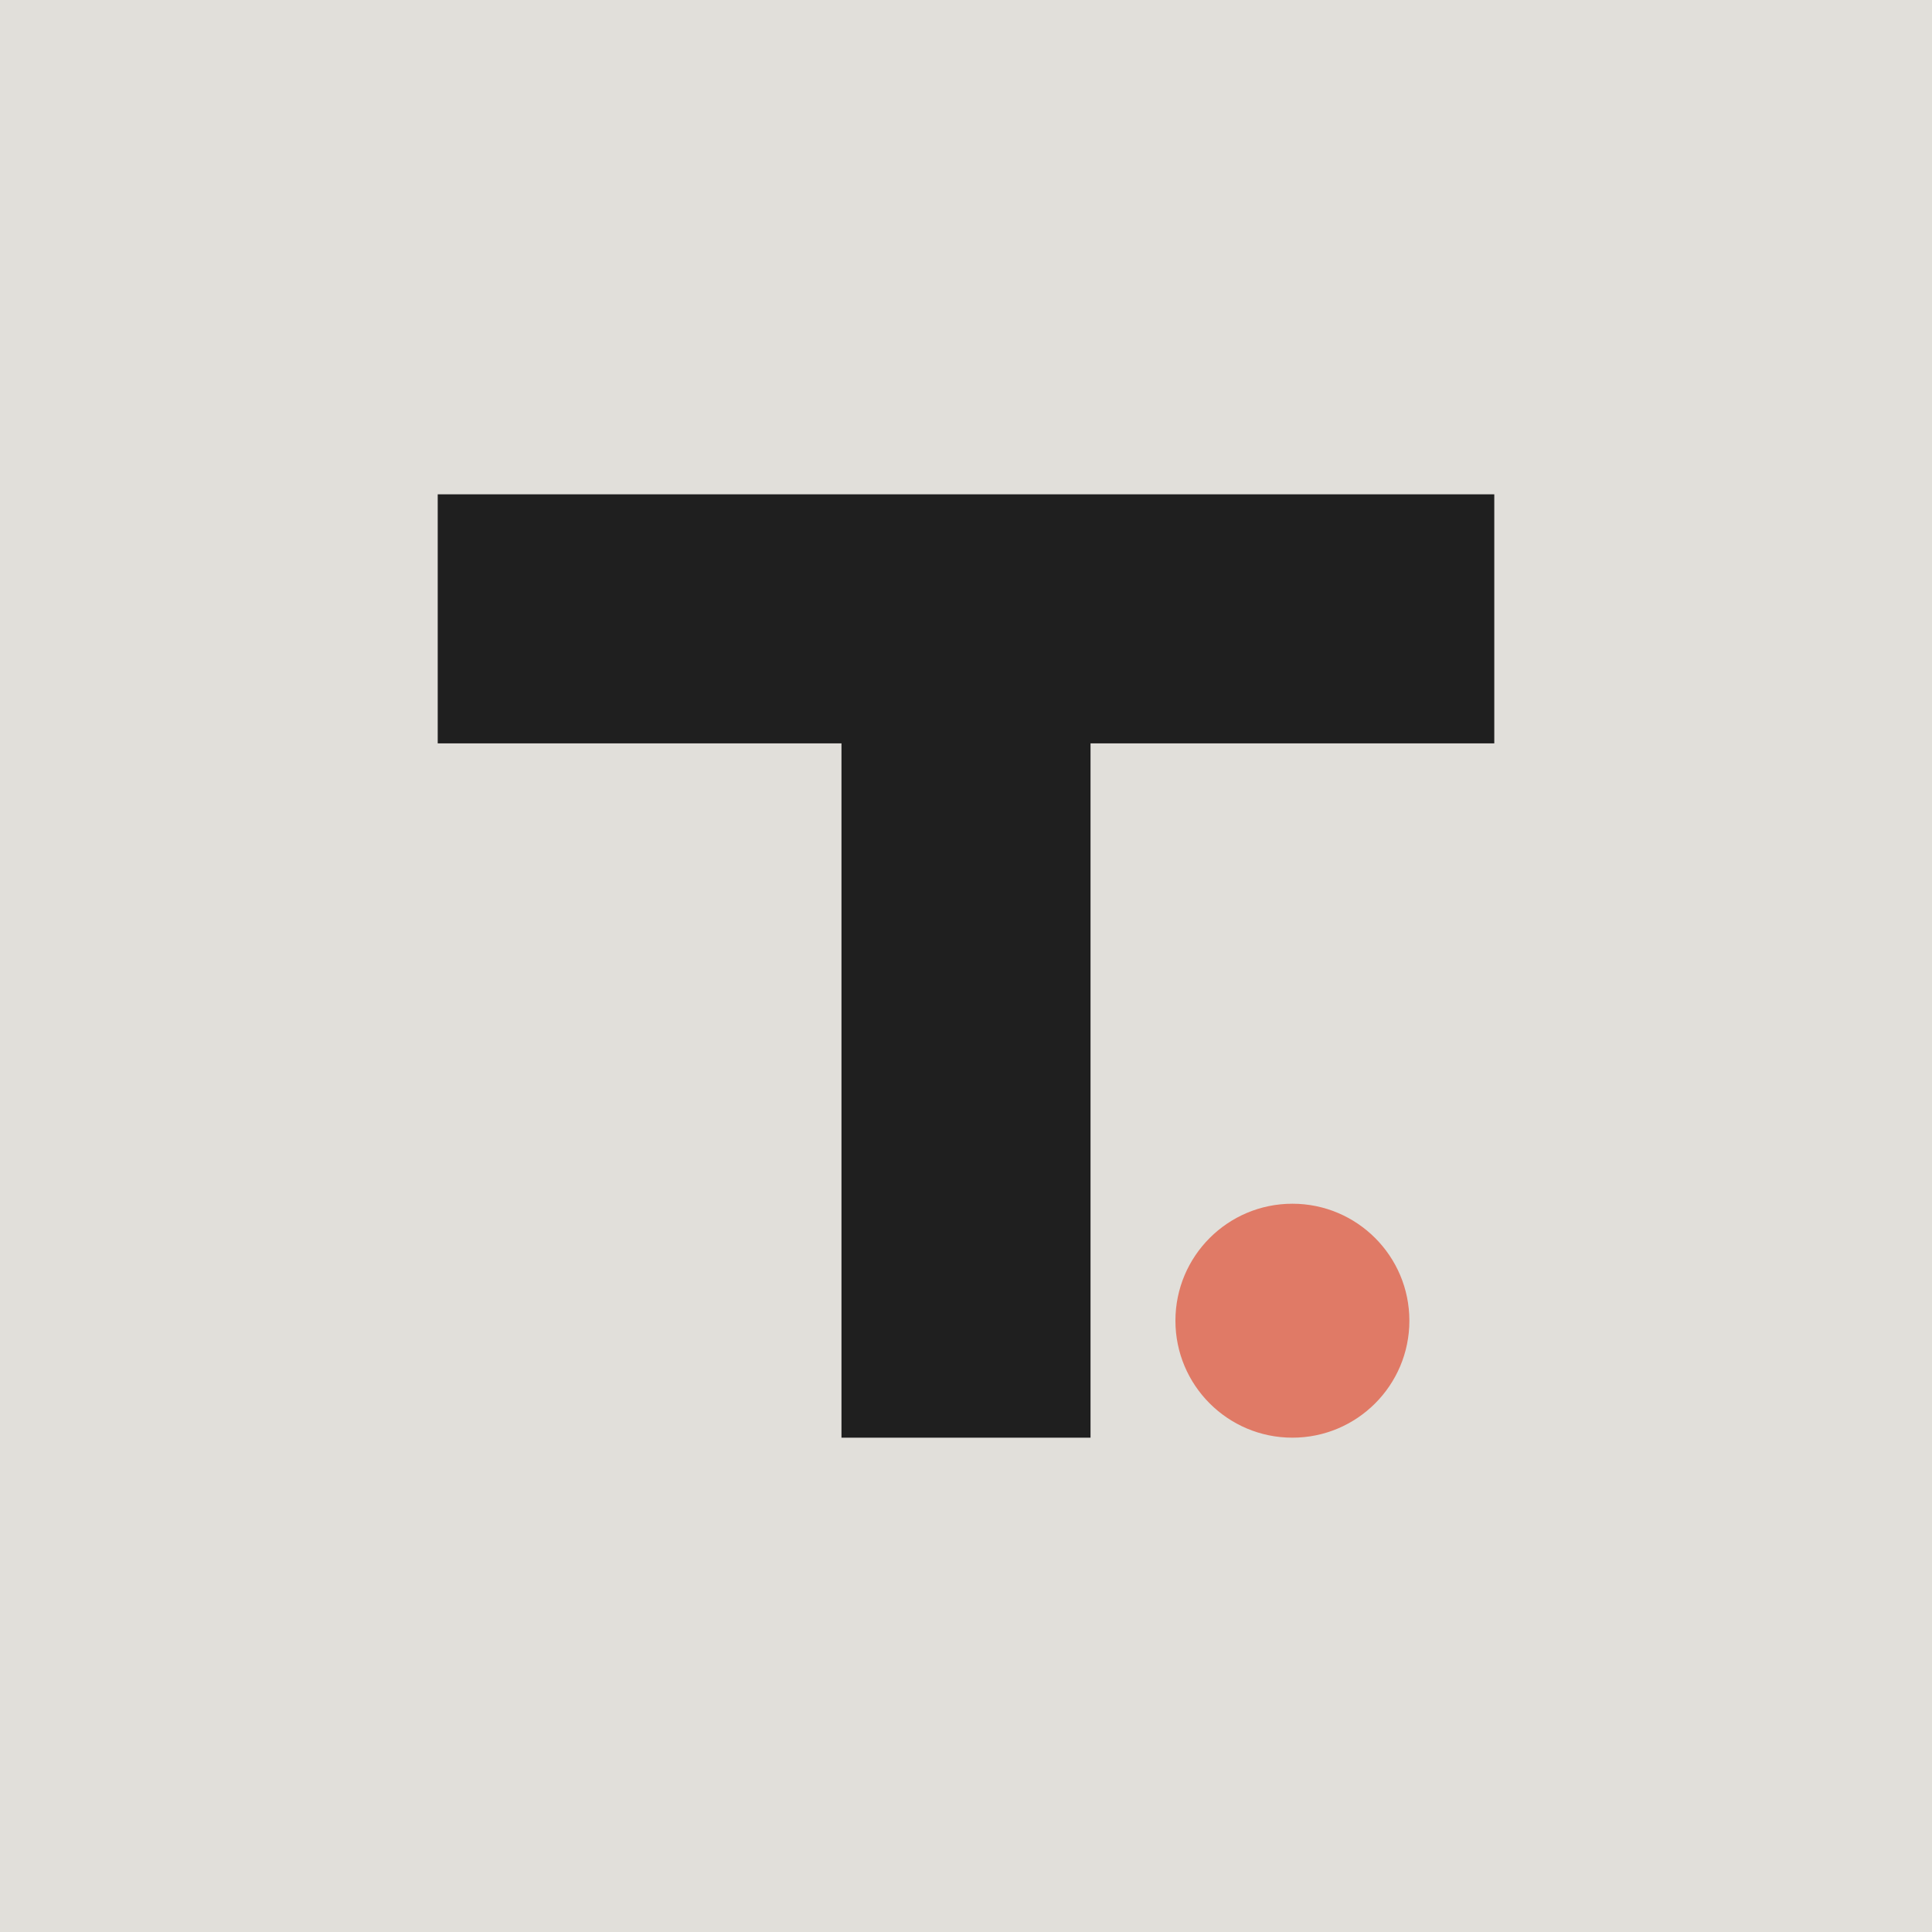
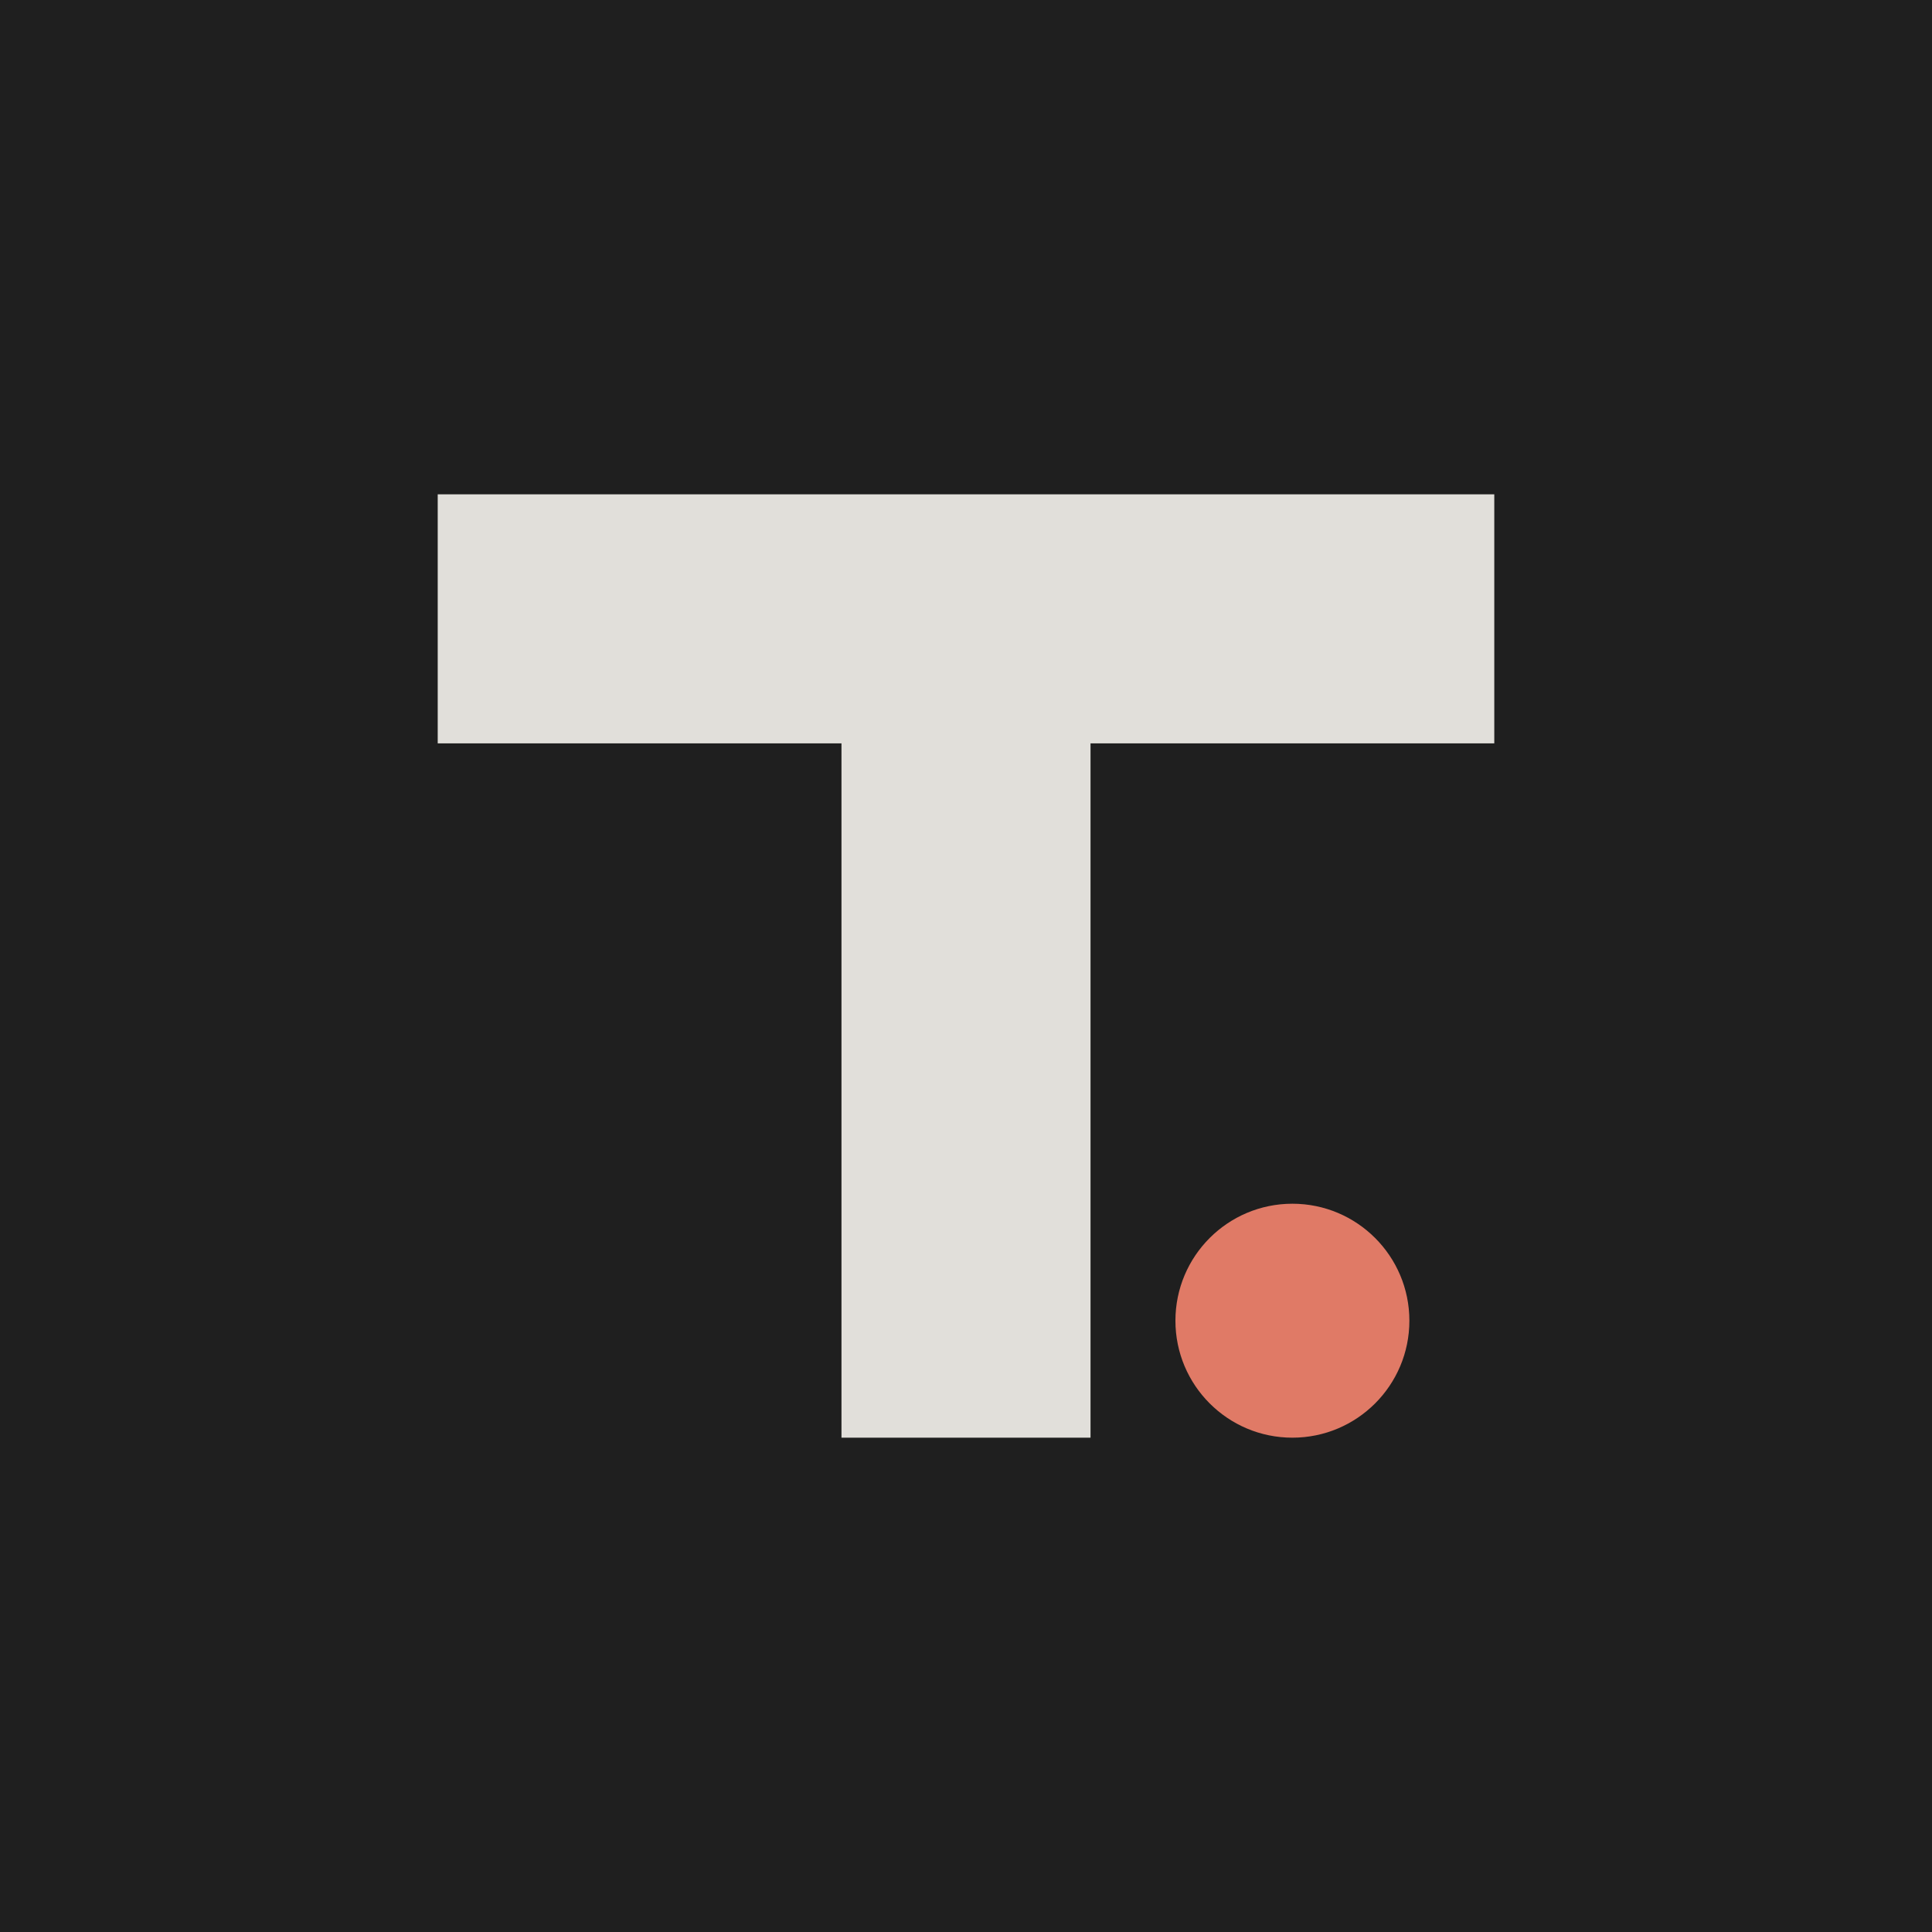
<svg xmlns="http://www.w3.org/2000/svg" viewBox="0 0 1024 1024">
-   <rect width="1024" height="1024" fill="#E1DFDA" />
-   <path fill="#1F1F1F" d="M232 262h560v132H578v368H446V394H232z" />
+   <rect width="1024" height="1024" fill="#1F1F1F" />
+   <path fill="#E1DFDA" d="M232 262h560v132H578v368H446V394H232z" />
  <circle cx="685" cy="700" r="62" fill="#E07A66" />
</svg>
